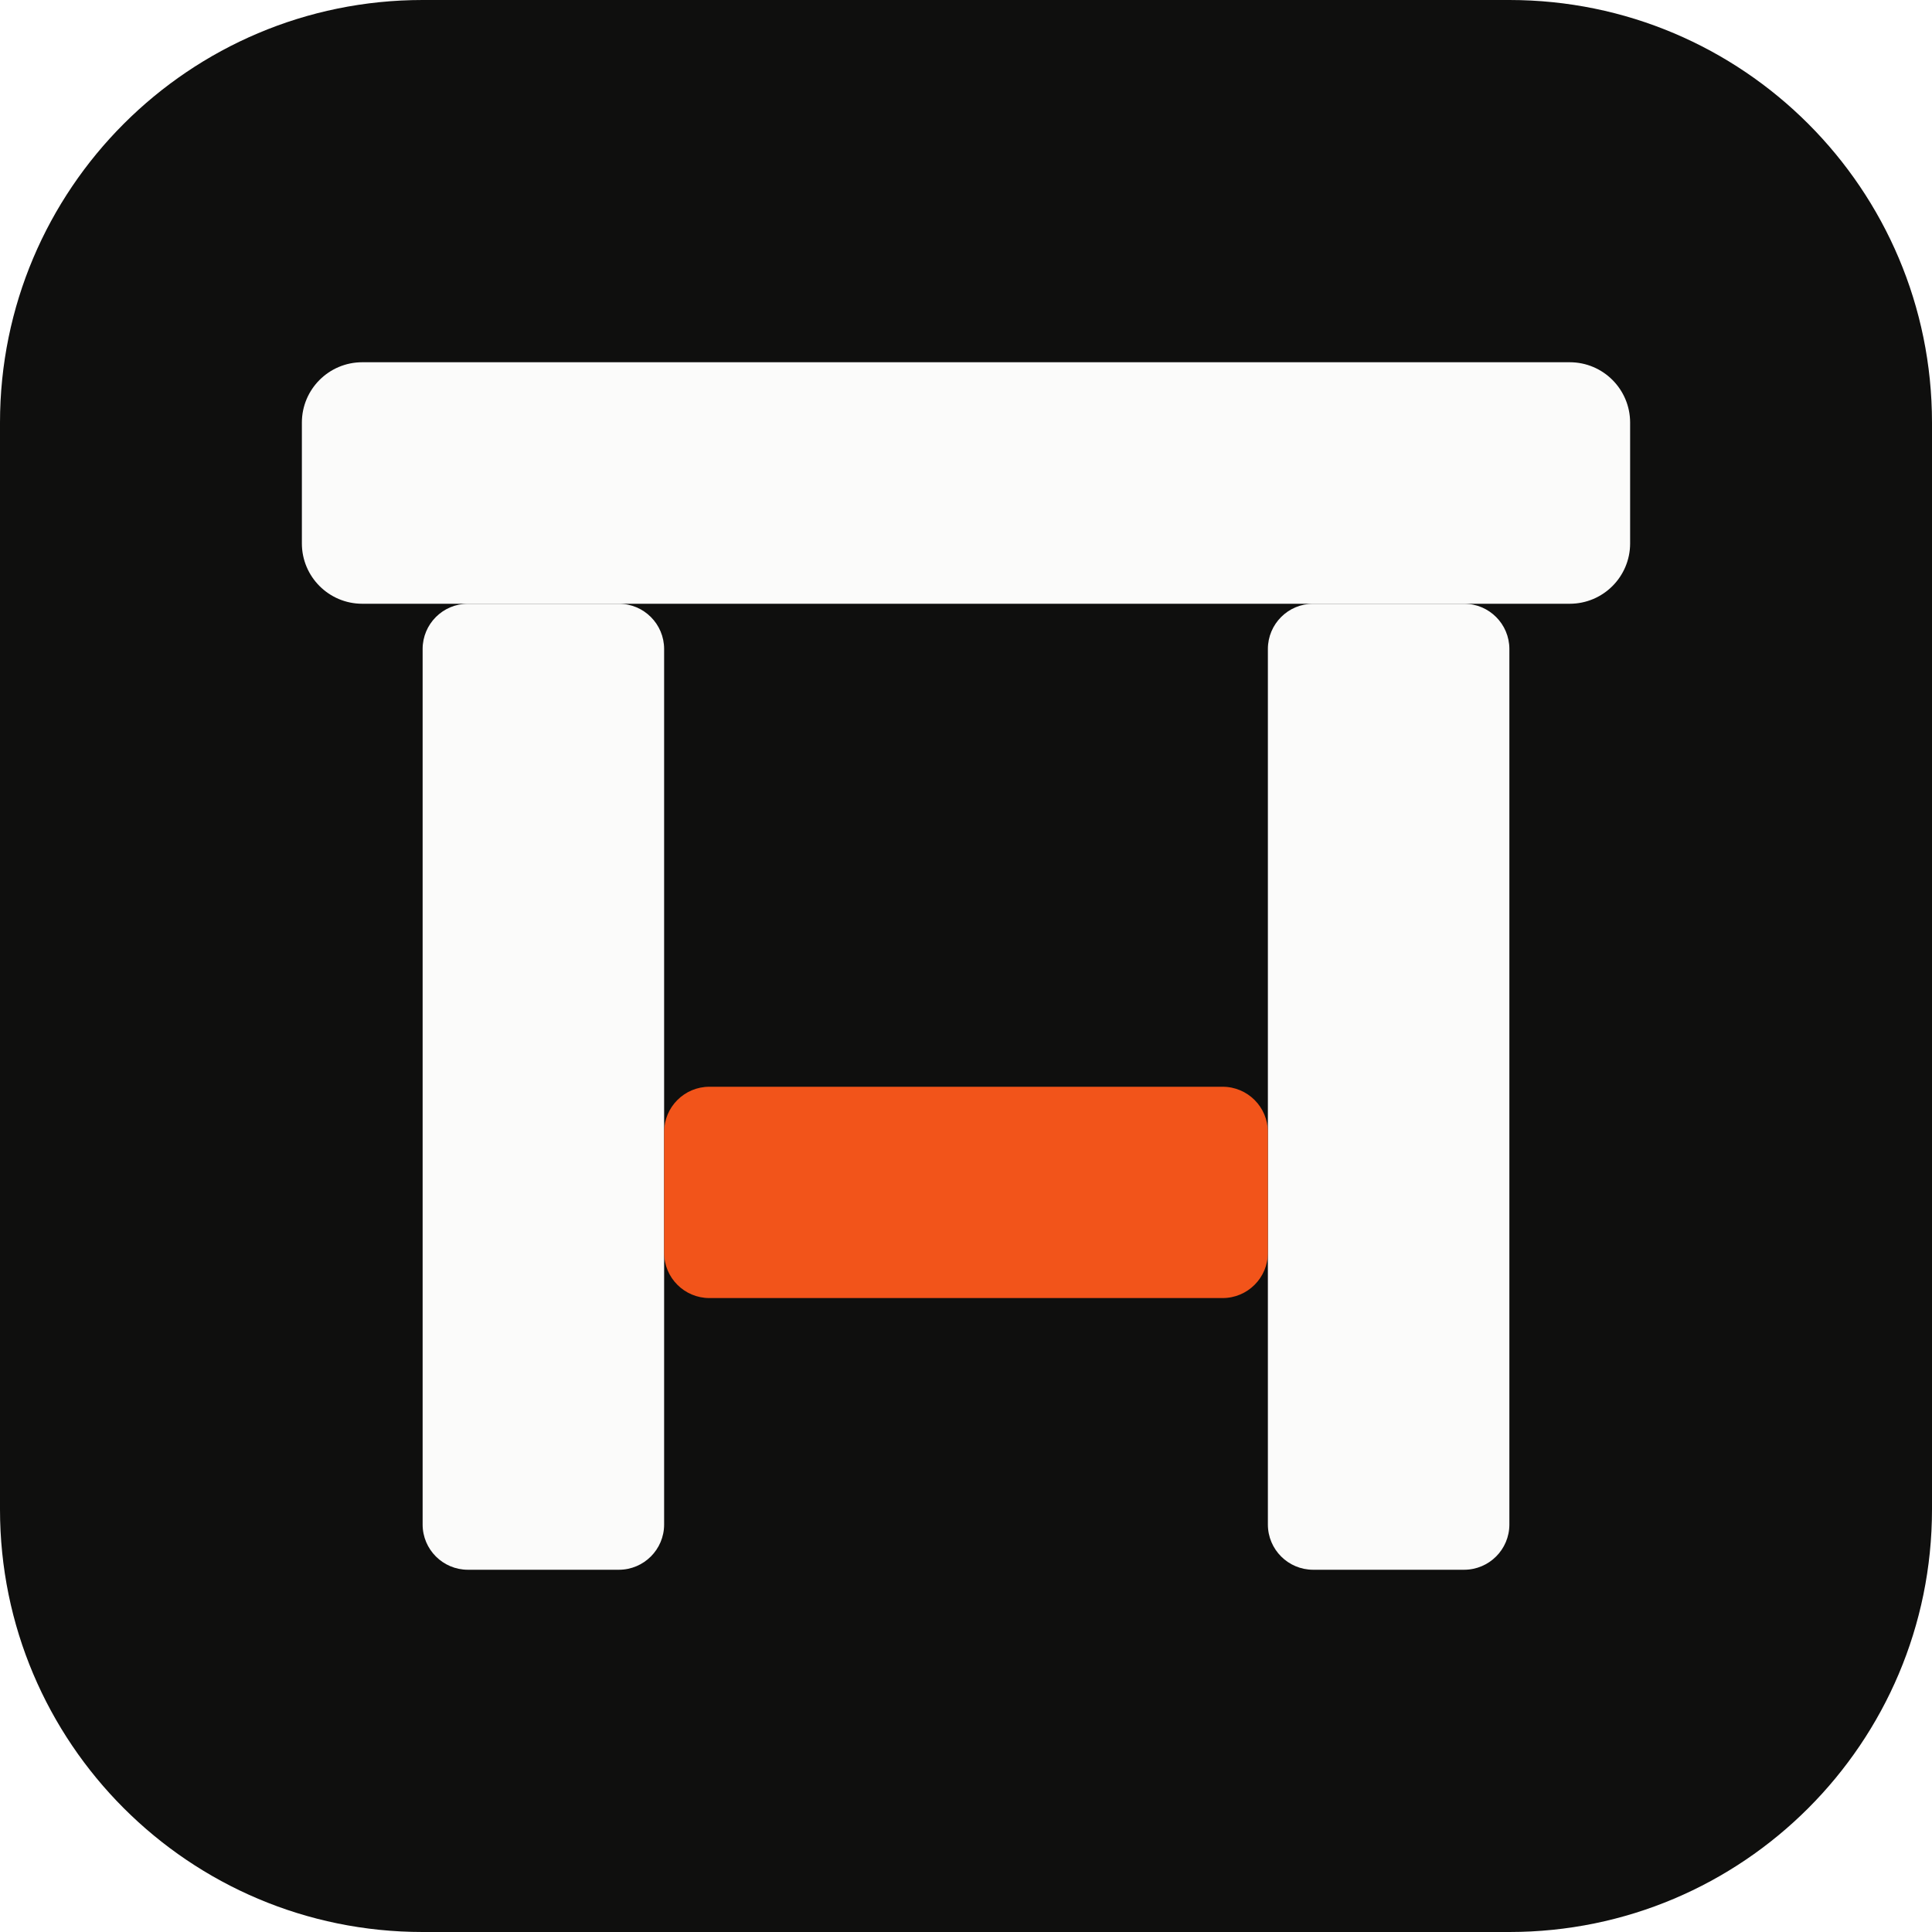
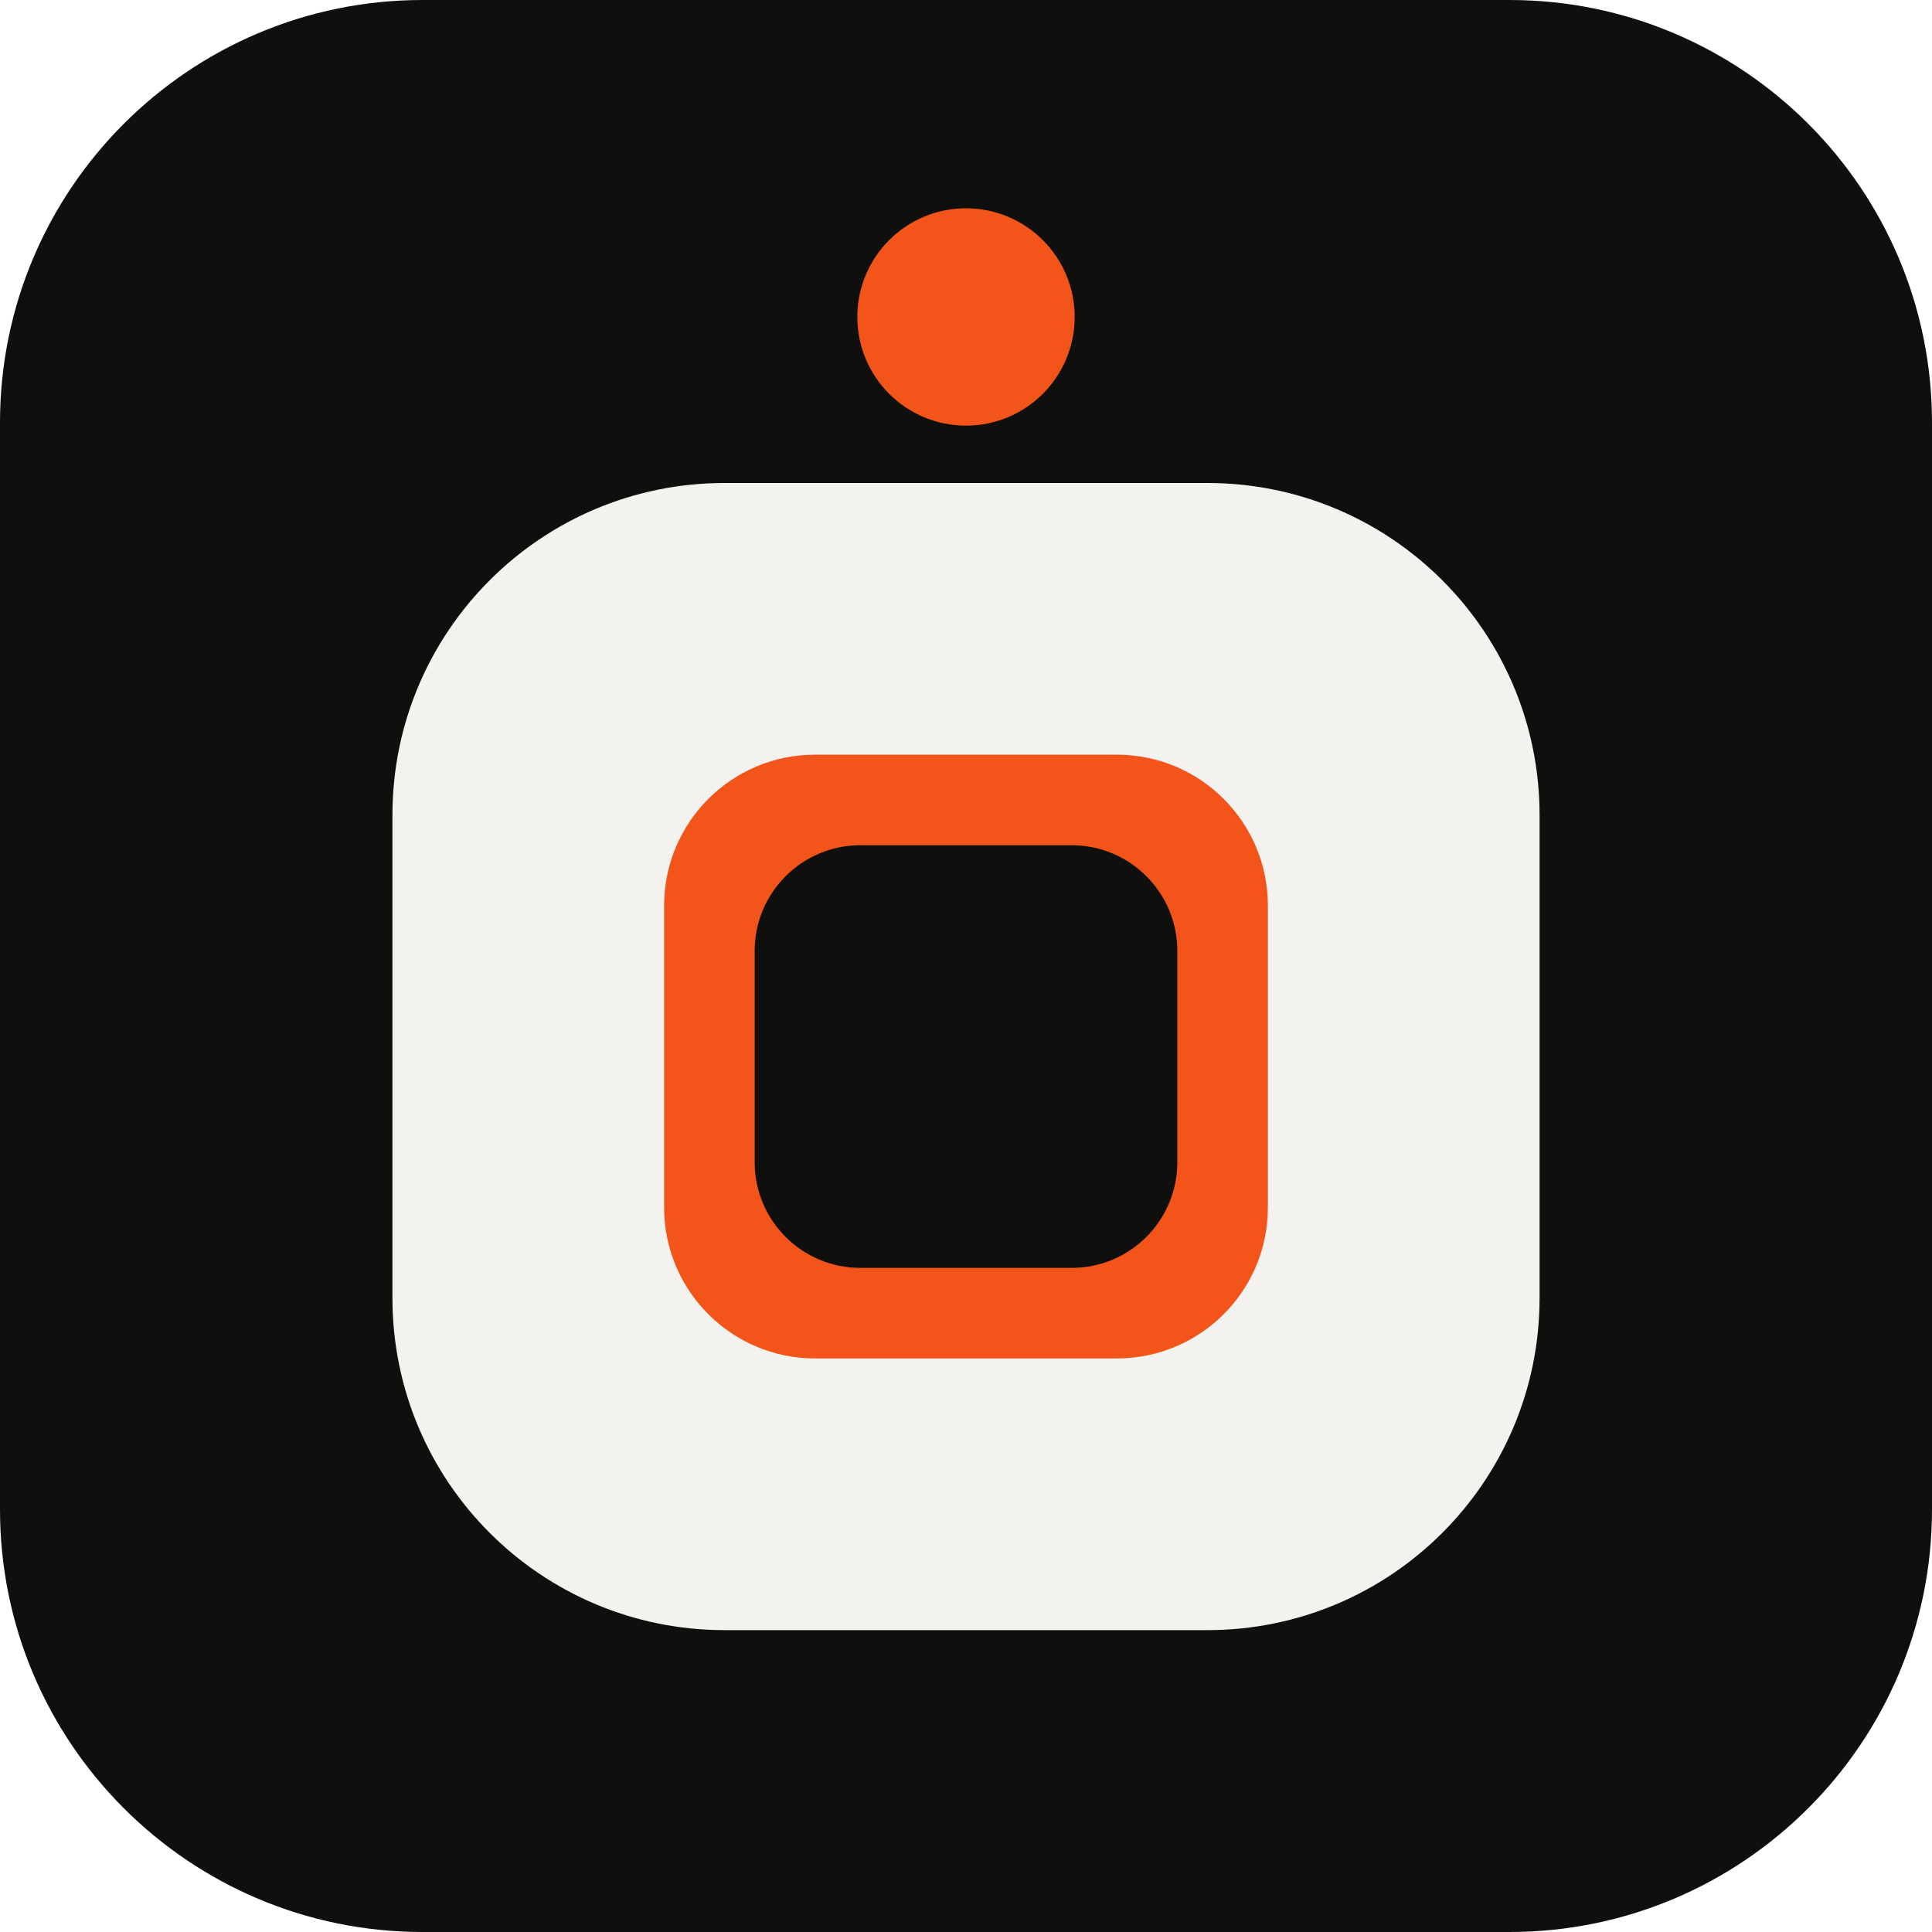
<svg xmlns="http://www.w3.org/2000/svg" viewBox="0 0 64 64">
  <rect width="64" height="64" rx="14" fill="#0f0f0e" />
-   <rect x="10" y="12" width="44" height="8" rx="2" fill="#fbfbfa" />
-   <rect x="14" y="20" width="8" height="32" rx="1.5" fill="#fbfbfa" />
-   <rect x="42" y="20" width="8" height="32" rx="1.5" fill="#fbfbfa" />
-   <rect x="22" y="36" width="20" height="7" rx="1.5" fill="#f2541a" />
+   <rect x="13" y="16" width="38" height="38" rx="11" fill="#f3f2ee" />
+   <rect x="22" y="25" width="20" height="20" rx="5" fill="#f2541a" />
+   <rect x="25" y="28" width="14" height="14" rx="3.5" fill="#0f0f0e" />
+   <circle cx="32" cy="10.5" r="3.6" fill="#f2541a" />
</svg>
